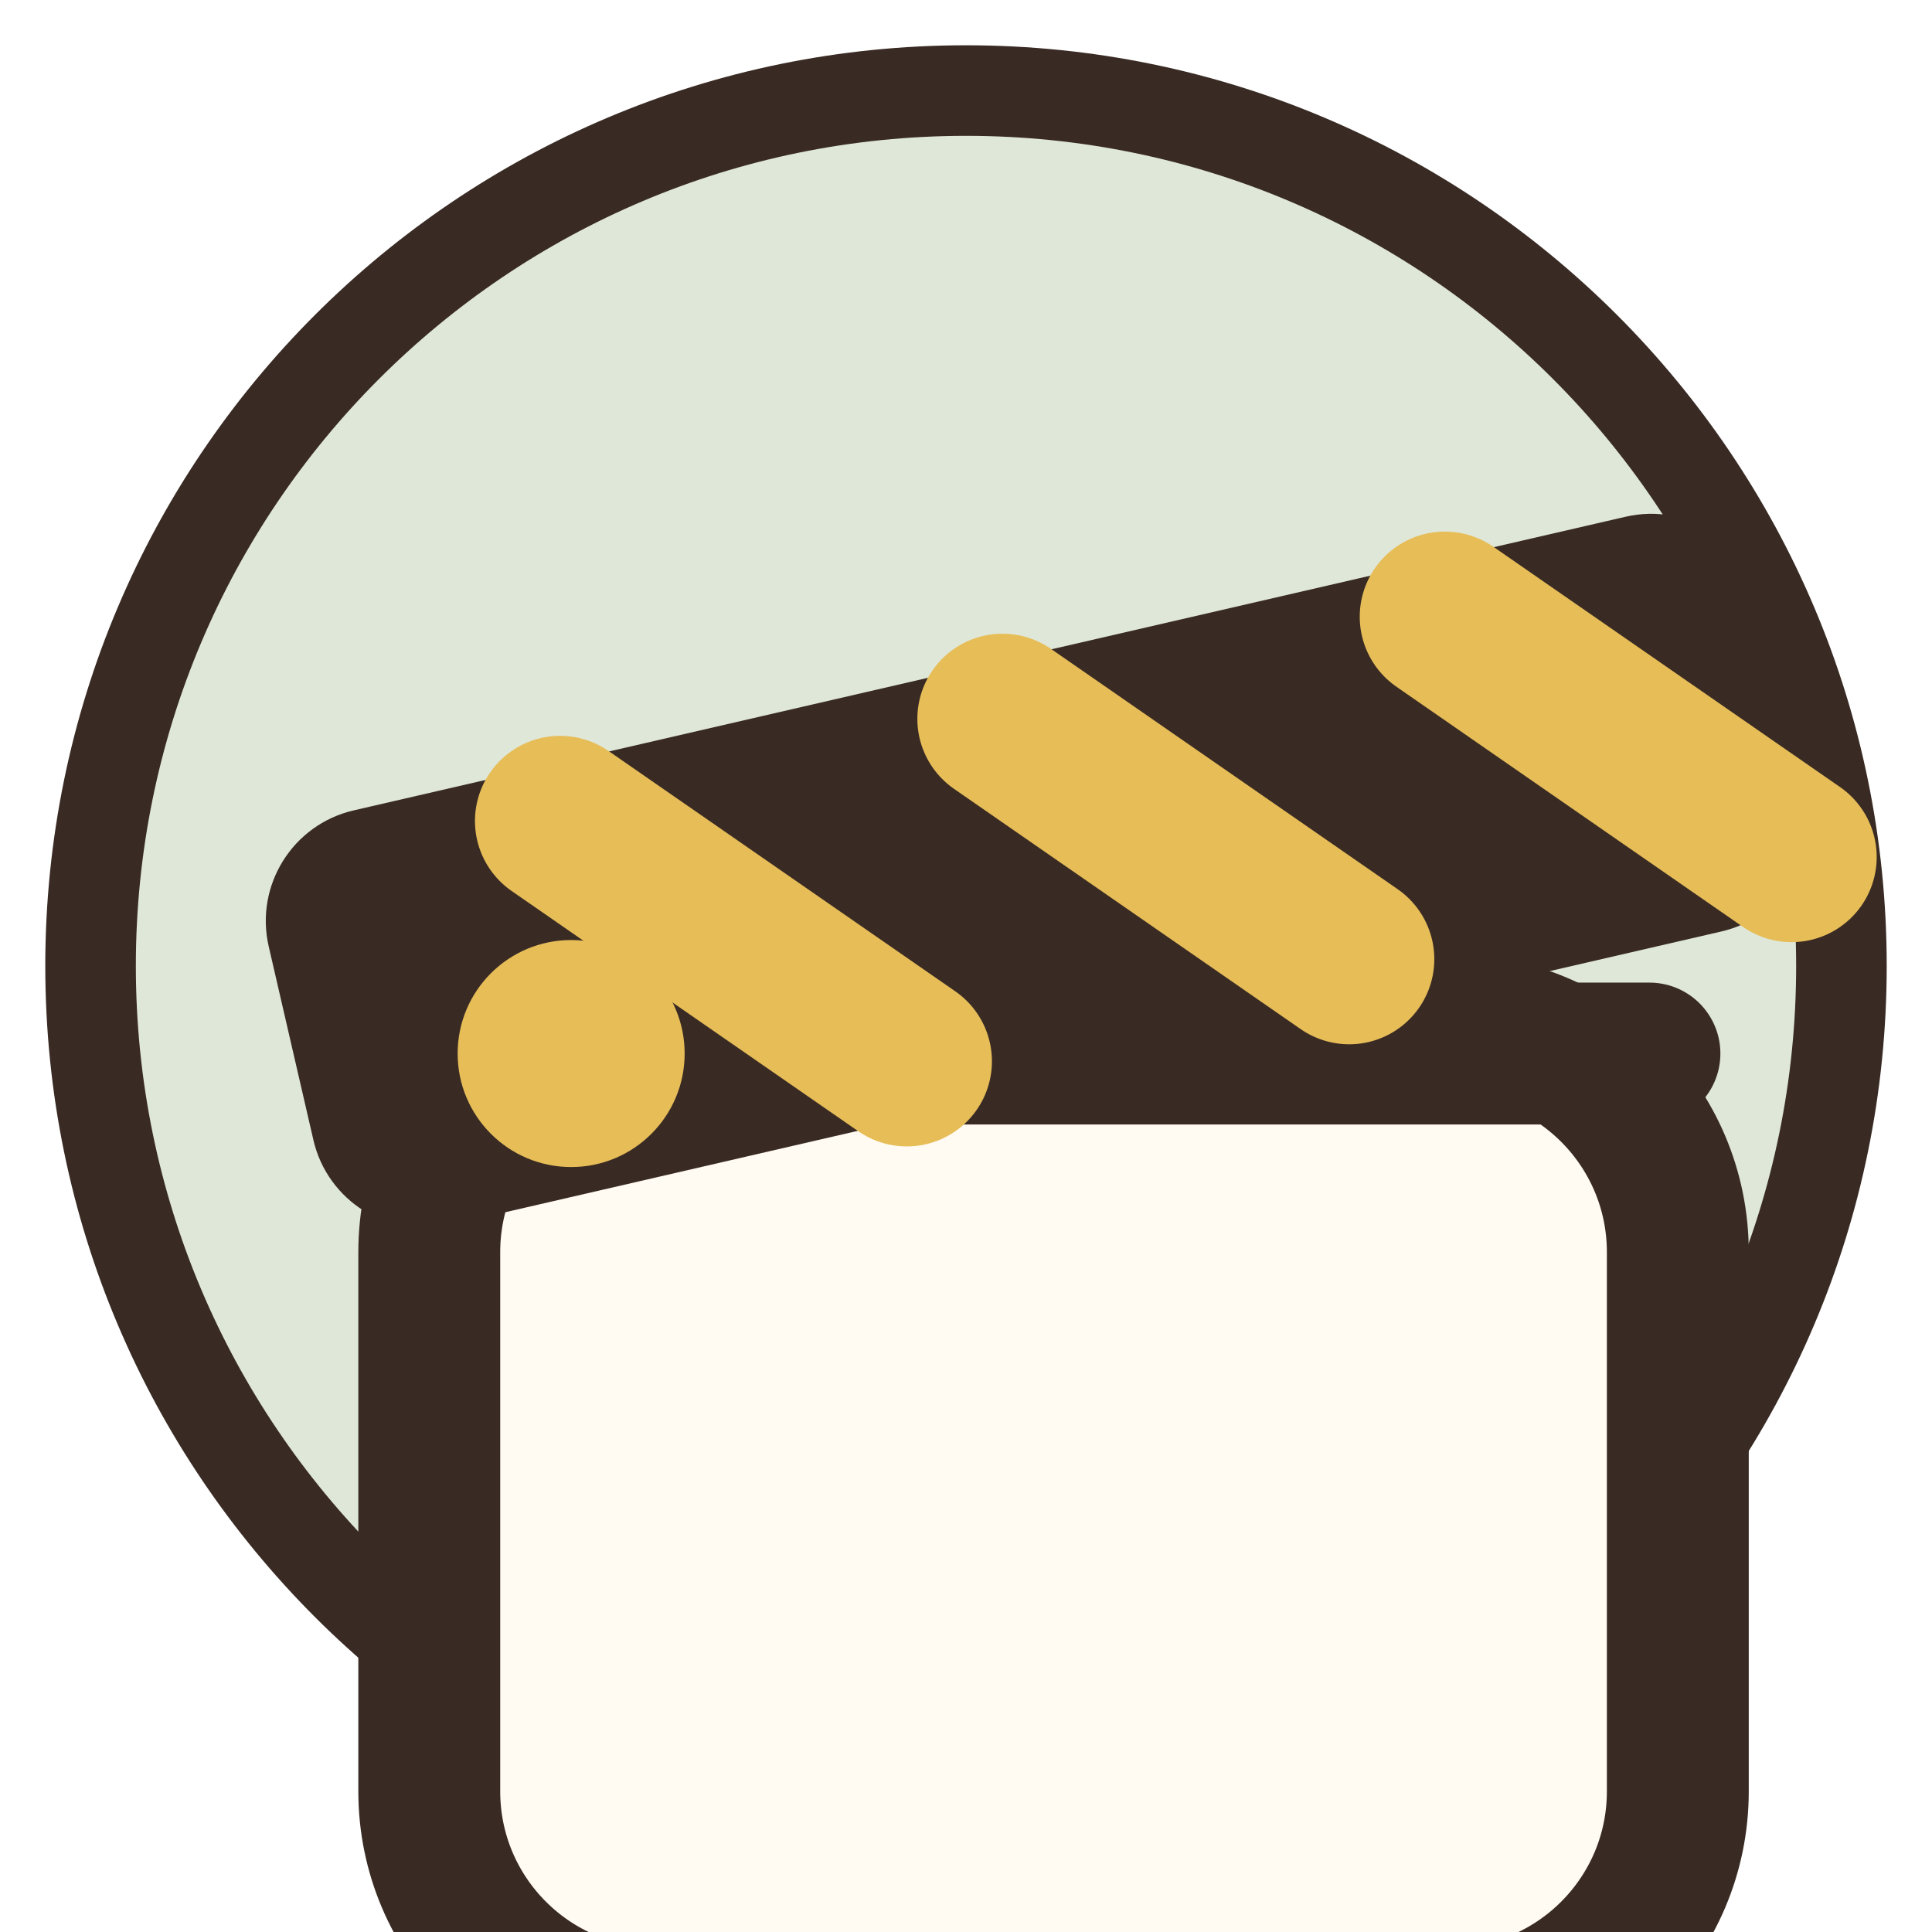
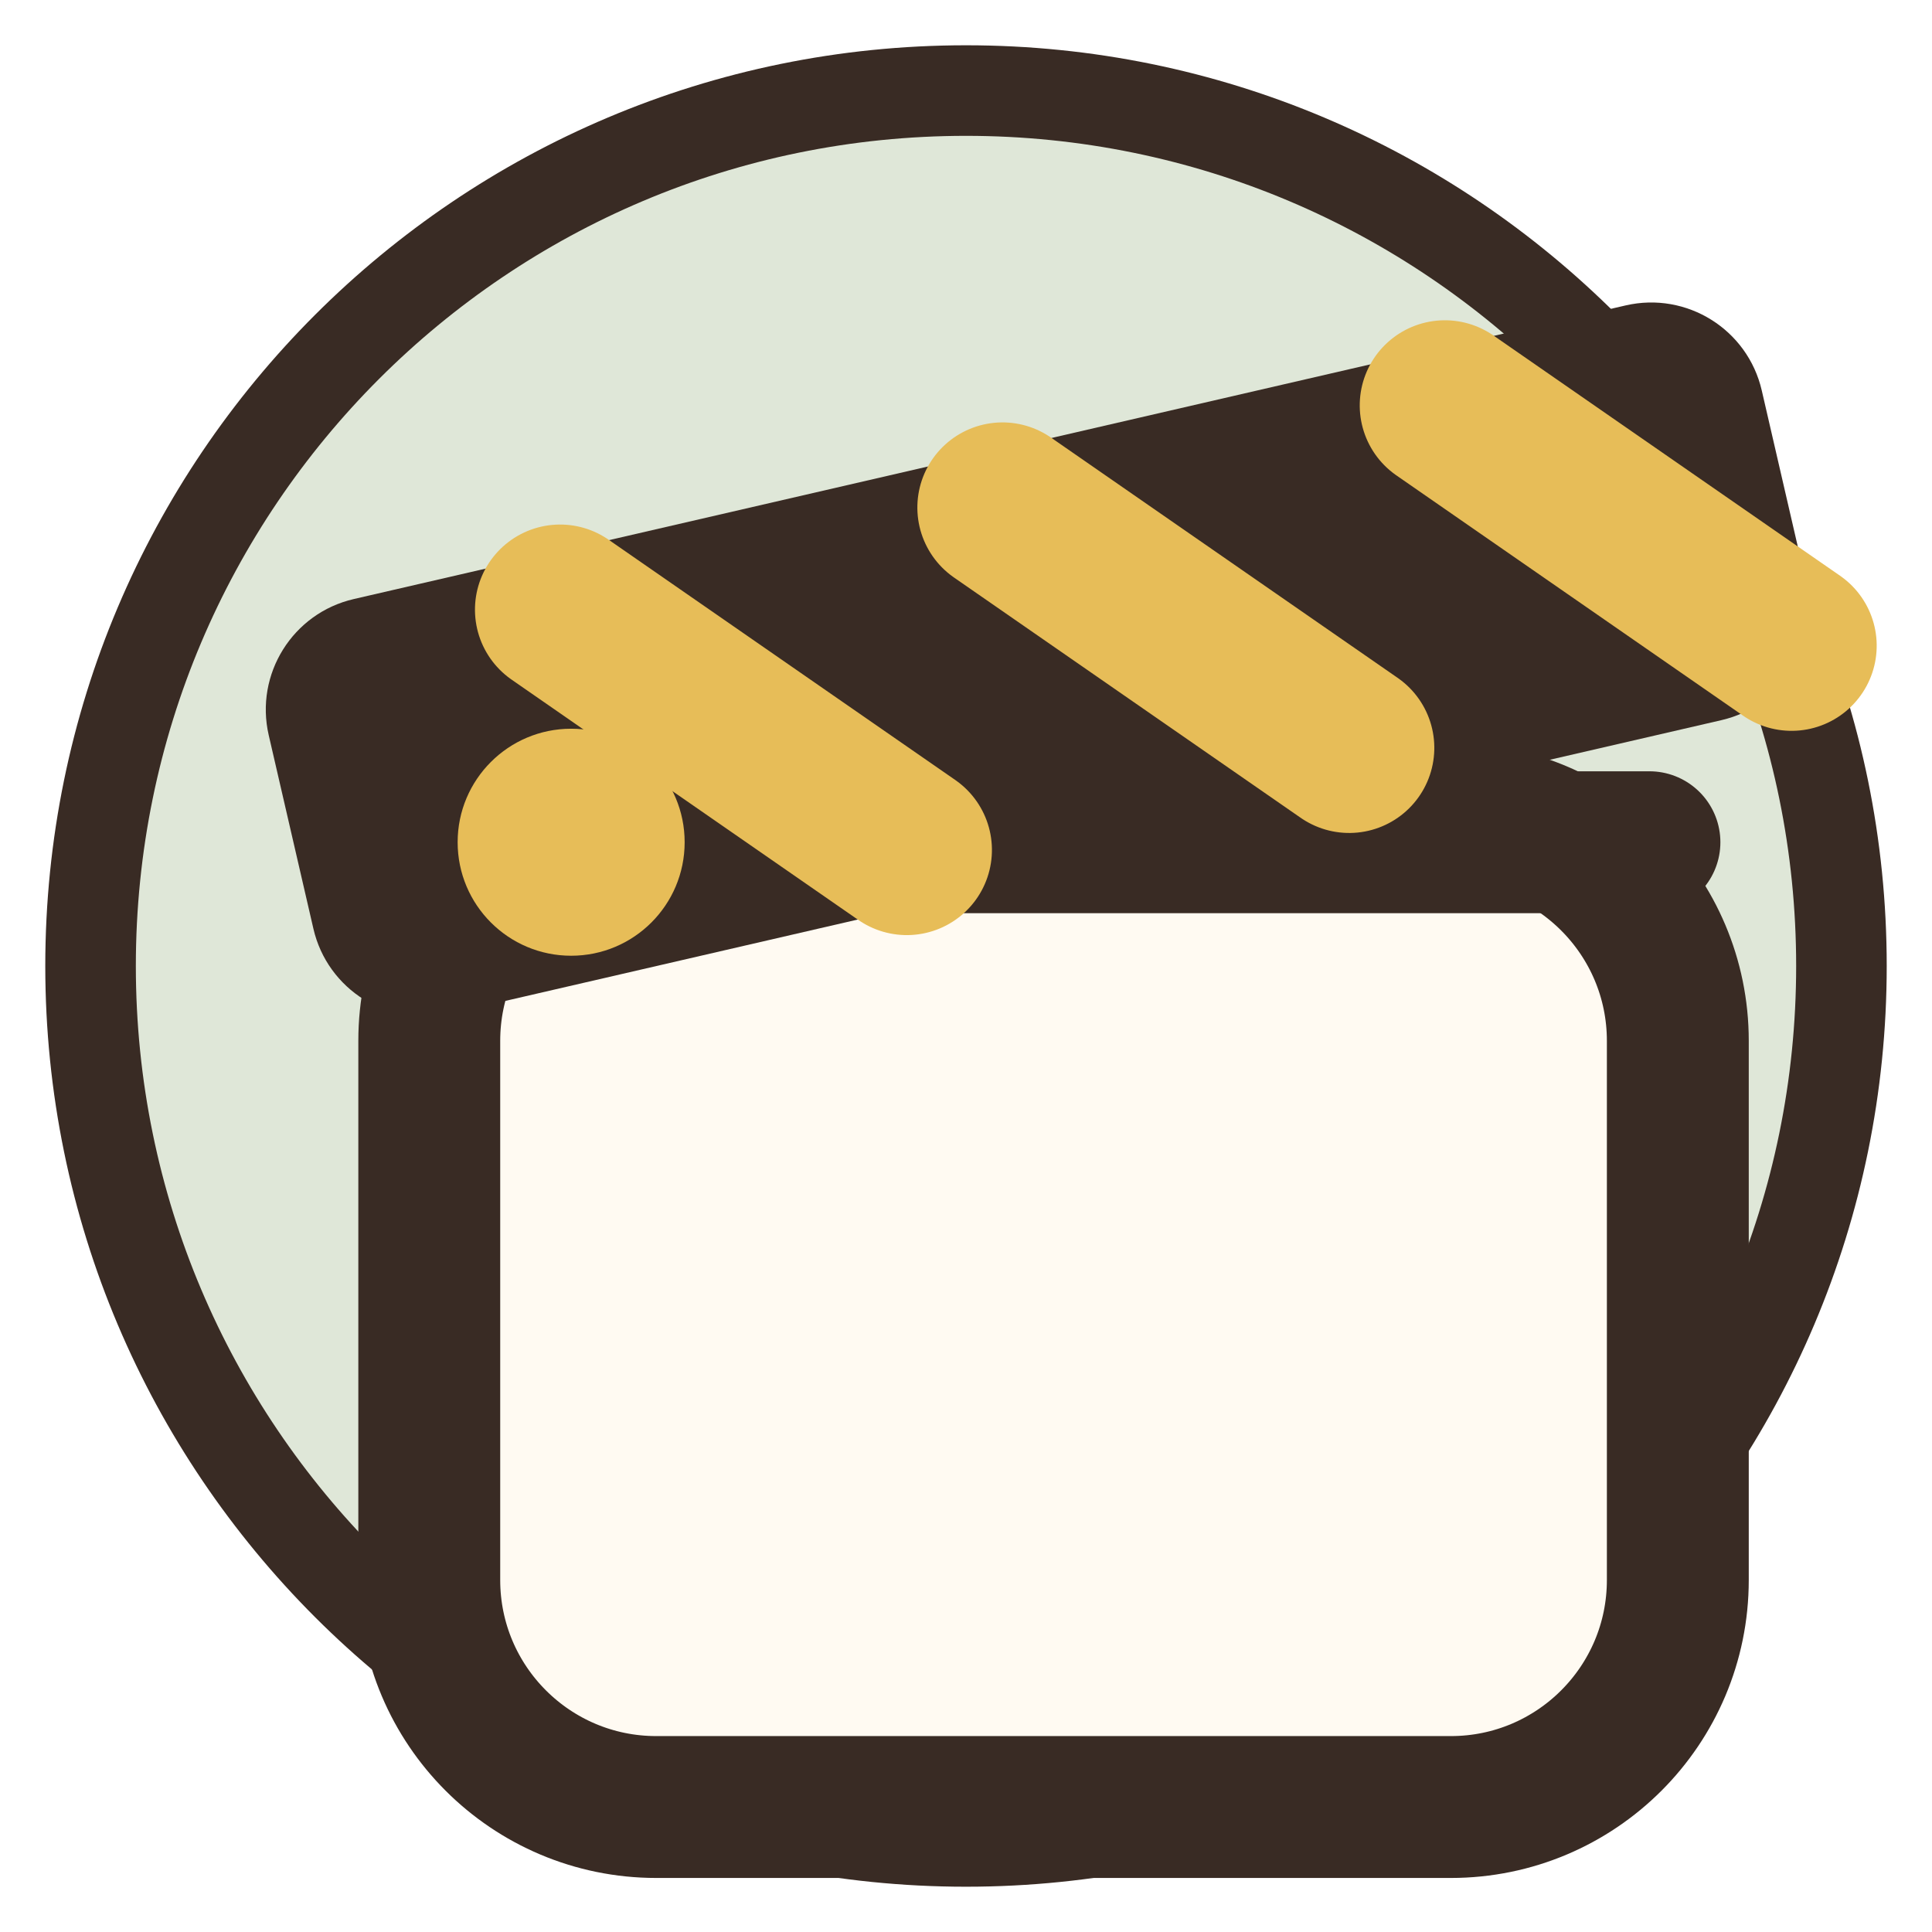
<svg xmlns="http://www.w3.org/2000/svg" viewBox="0 0 64 64">
  <circle cx="32" cy="32" r="29" fill="#DFE7D8" stroke="#392B24" stroke-width="3" />
-   <g transform="translate(2 2) scale(.94)">
+   <g transform="translate(2 -5) scale(.94)">
    <rect x="13" y="34" width="44" height="35" rx="8" fill="#FFFAF2" stroke="#392B24" stroke-width="5" />
    <path d="M14 35h42" stroke="#392B24" stroke-width="5" stroke-linecap="round" />
    <g transform="rotate(-13 35 31)">
      <rect x="8" y="21" width="54" height="15" rx="4" fill="#392B24" />
      <path d="M19 23l10 11M35 23l10 11M51 23l10 11" stroke="#E7BD58" stroke-width="6" stroke-linecap="round" />
    </g>
    <circle cx="18" cy="35" r="4" fill="#E7BD58" />
  </g>
</svg>
